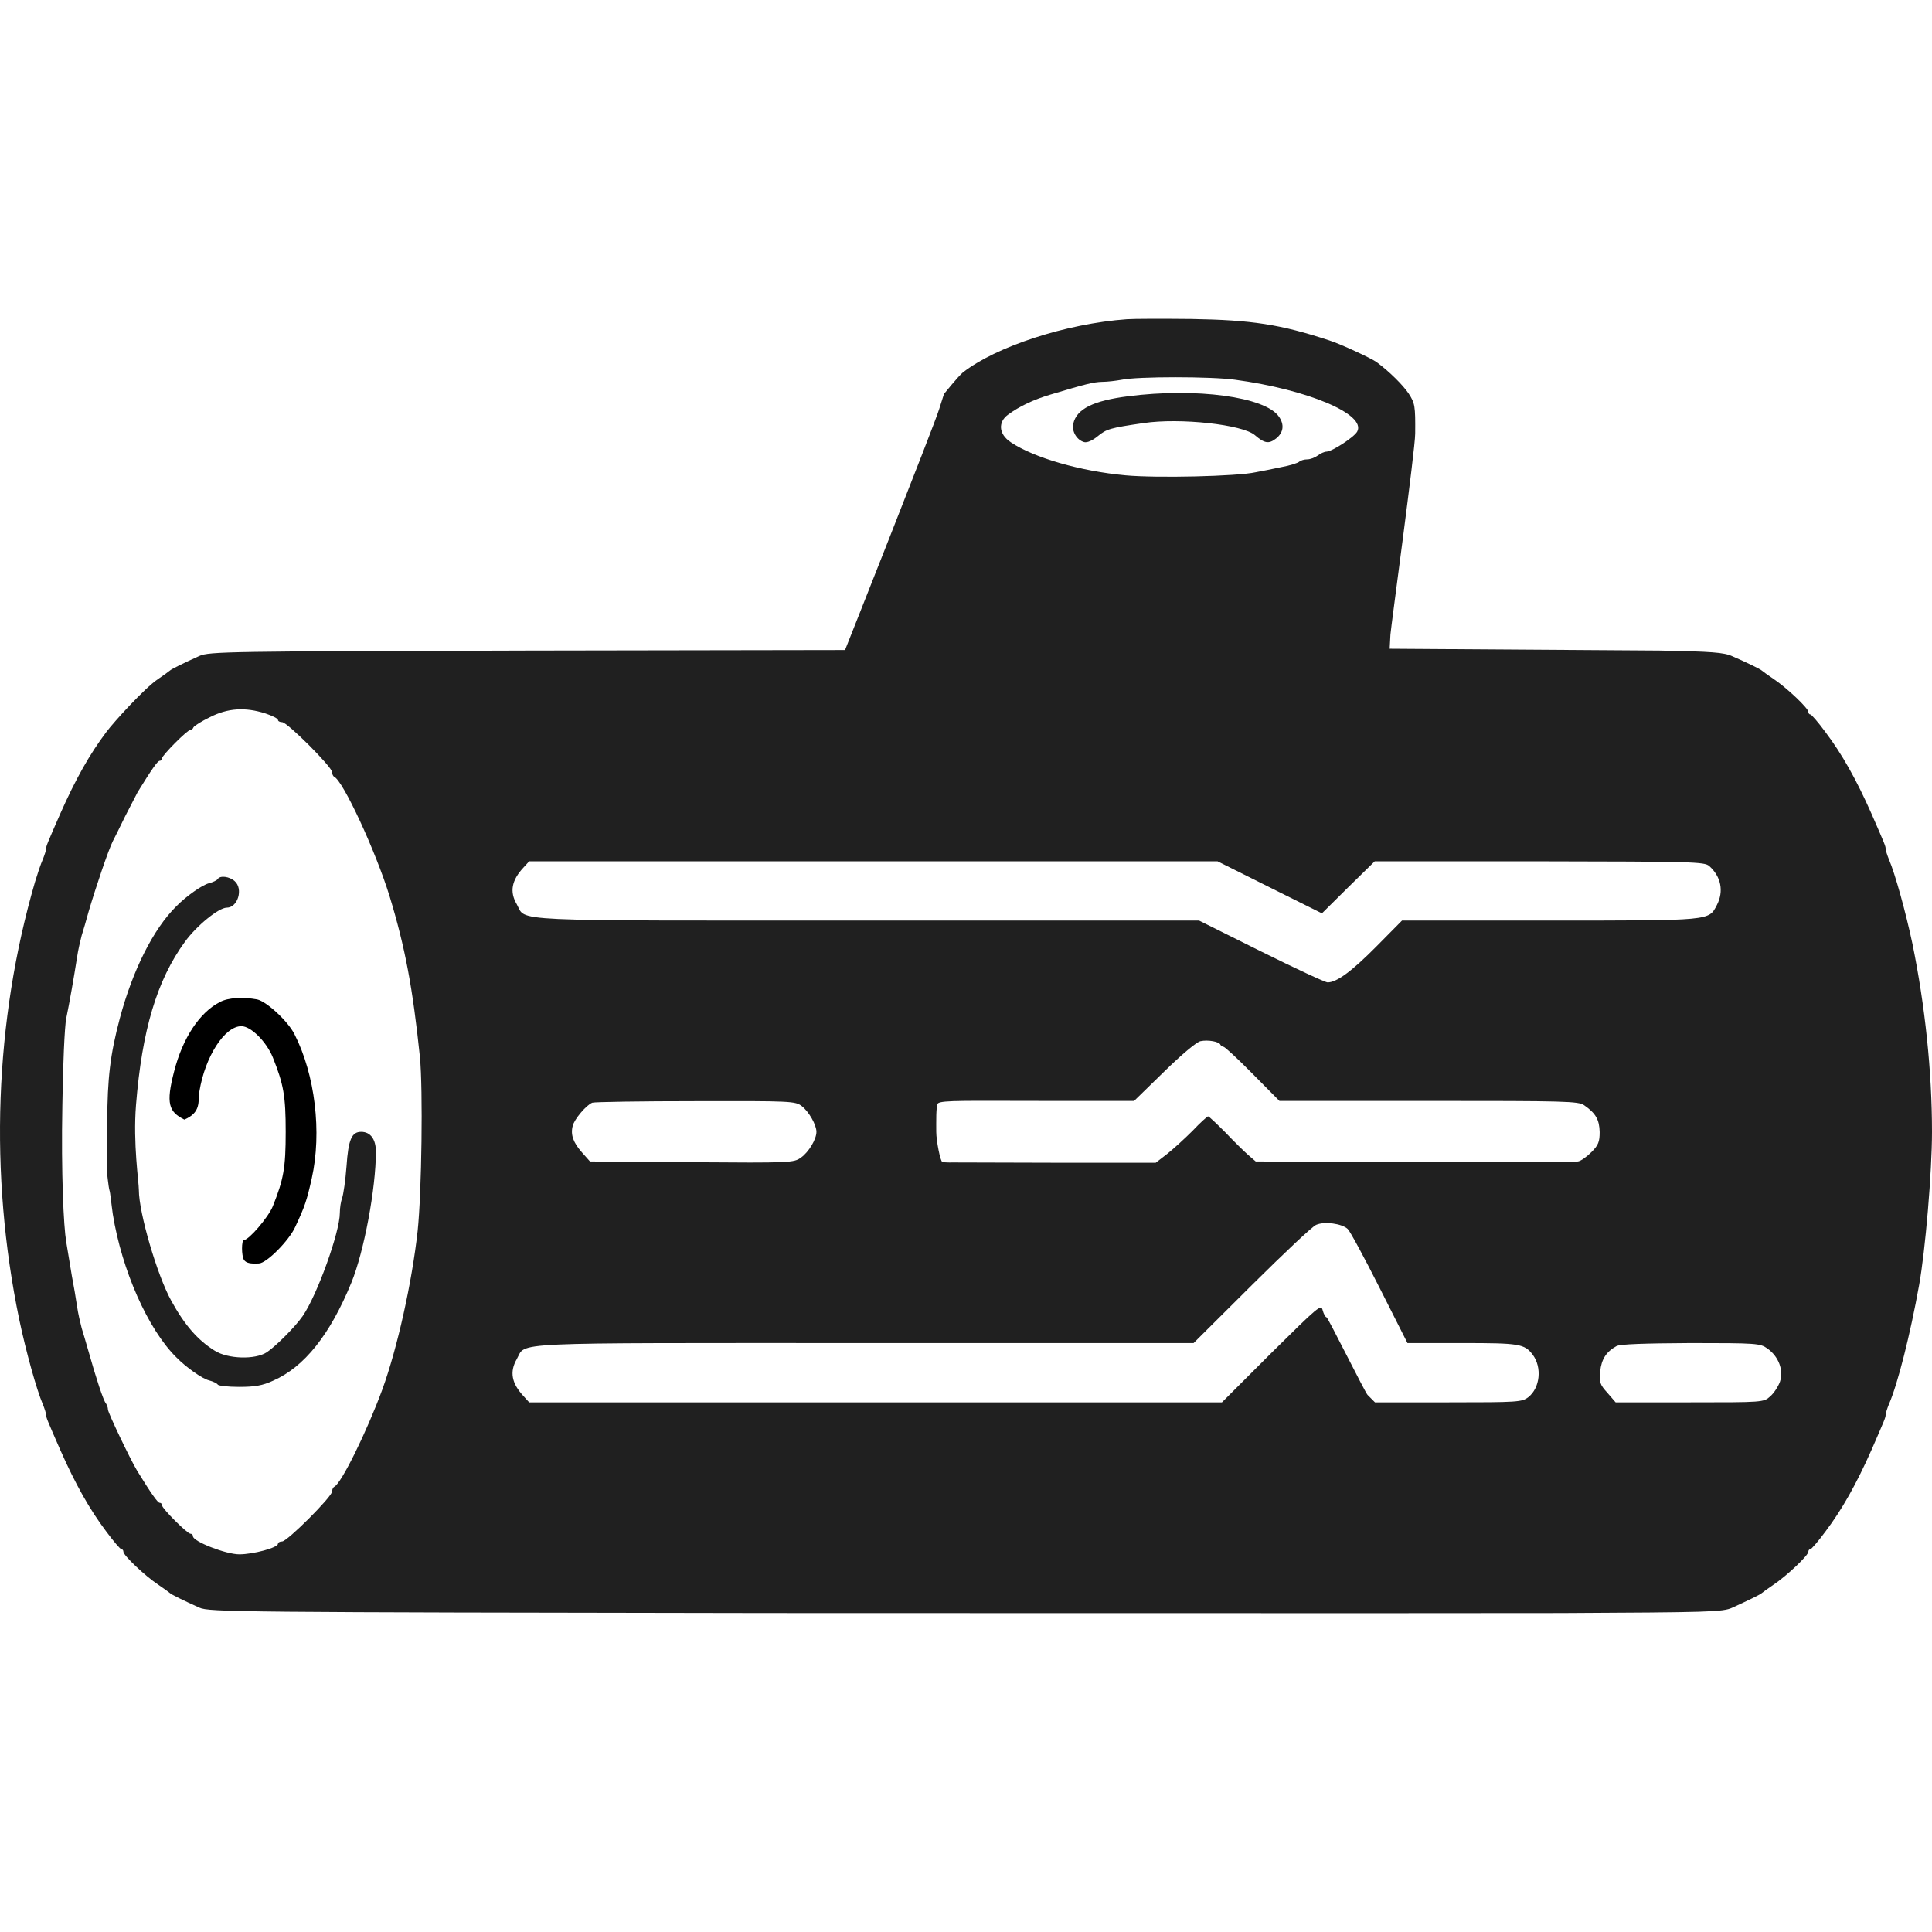
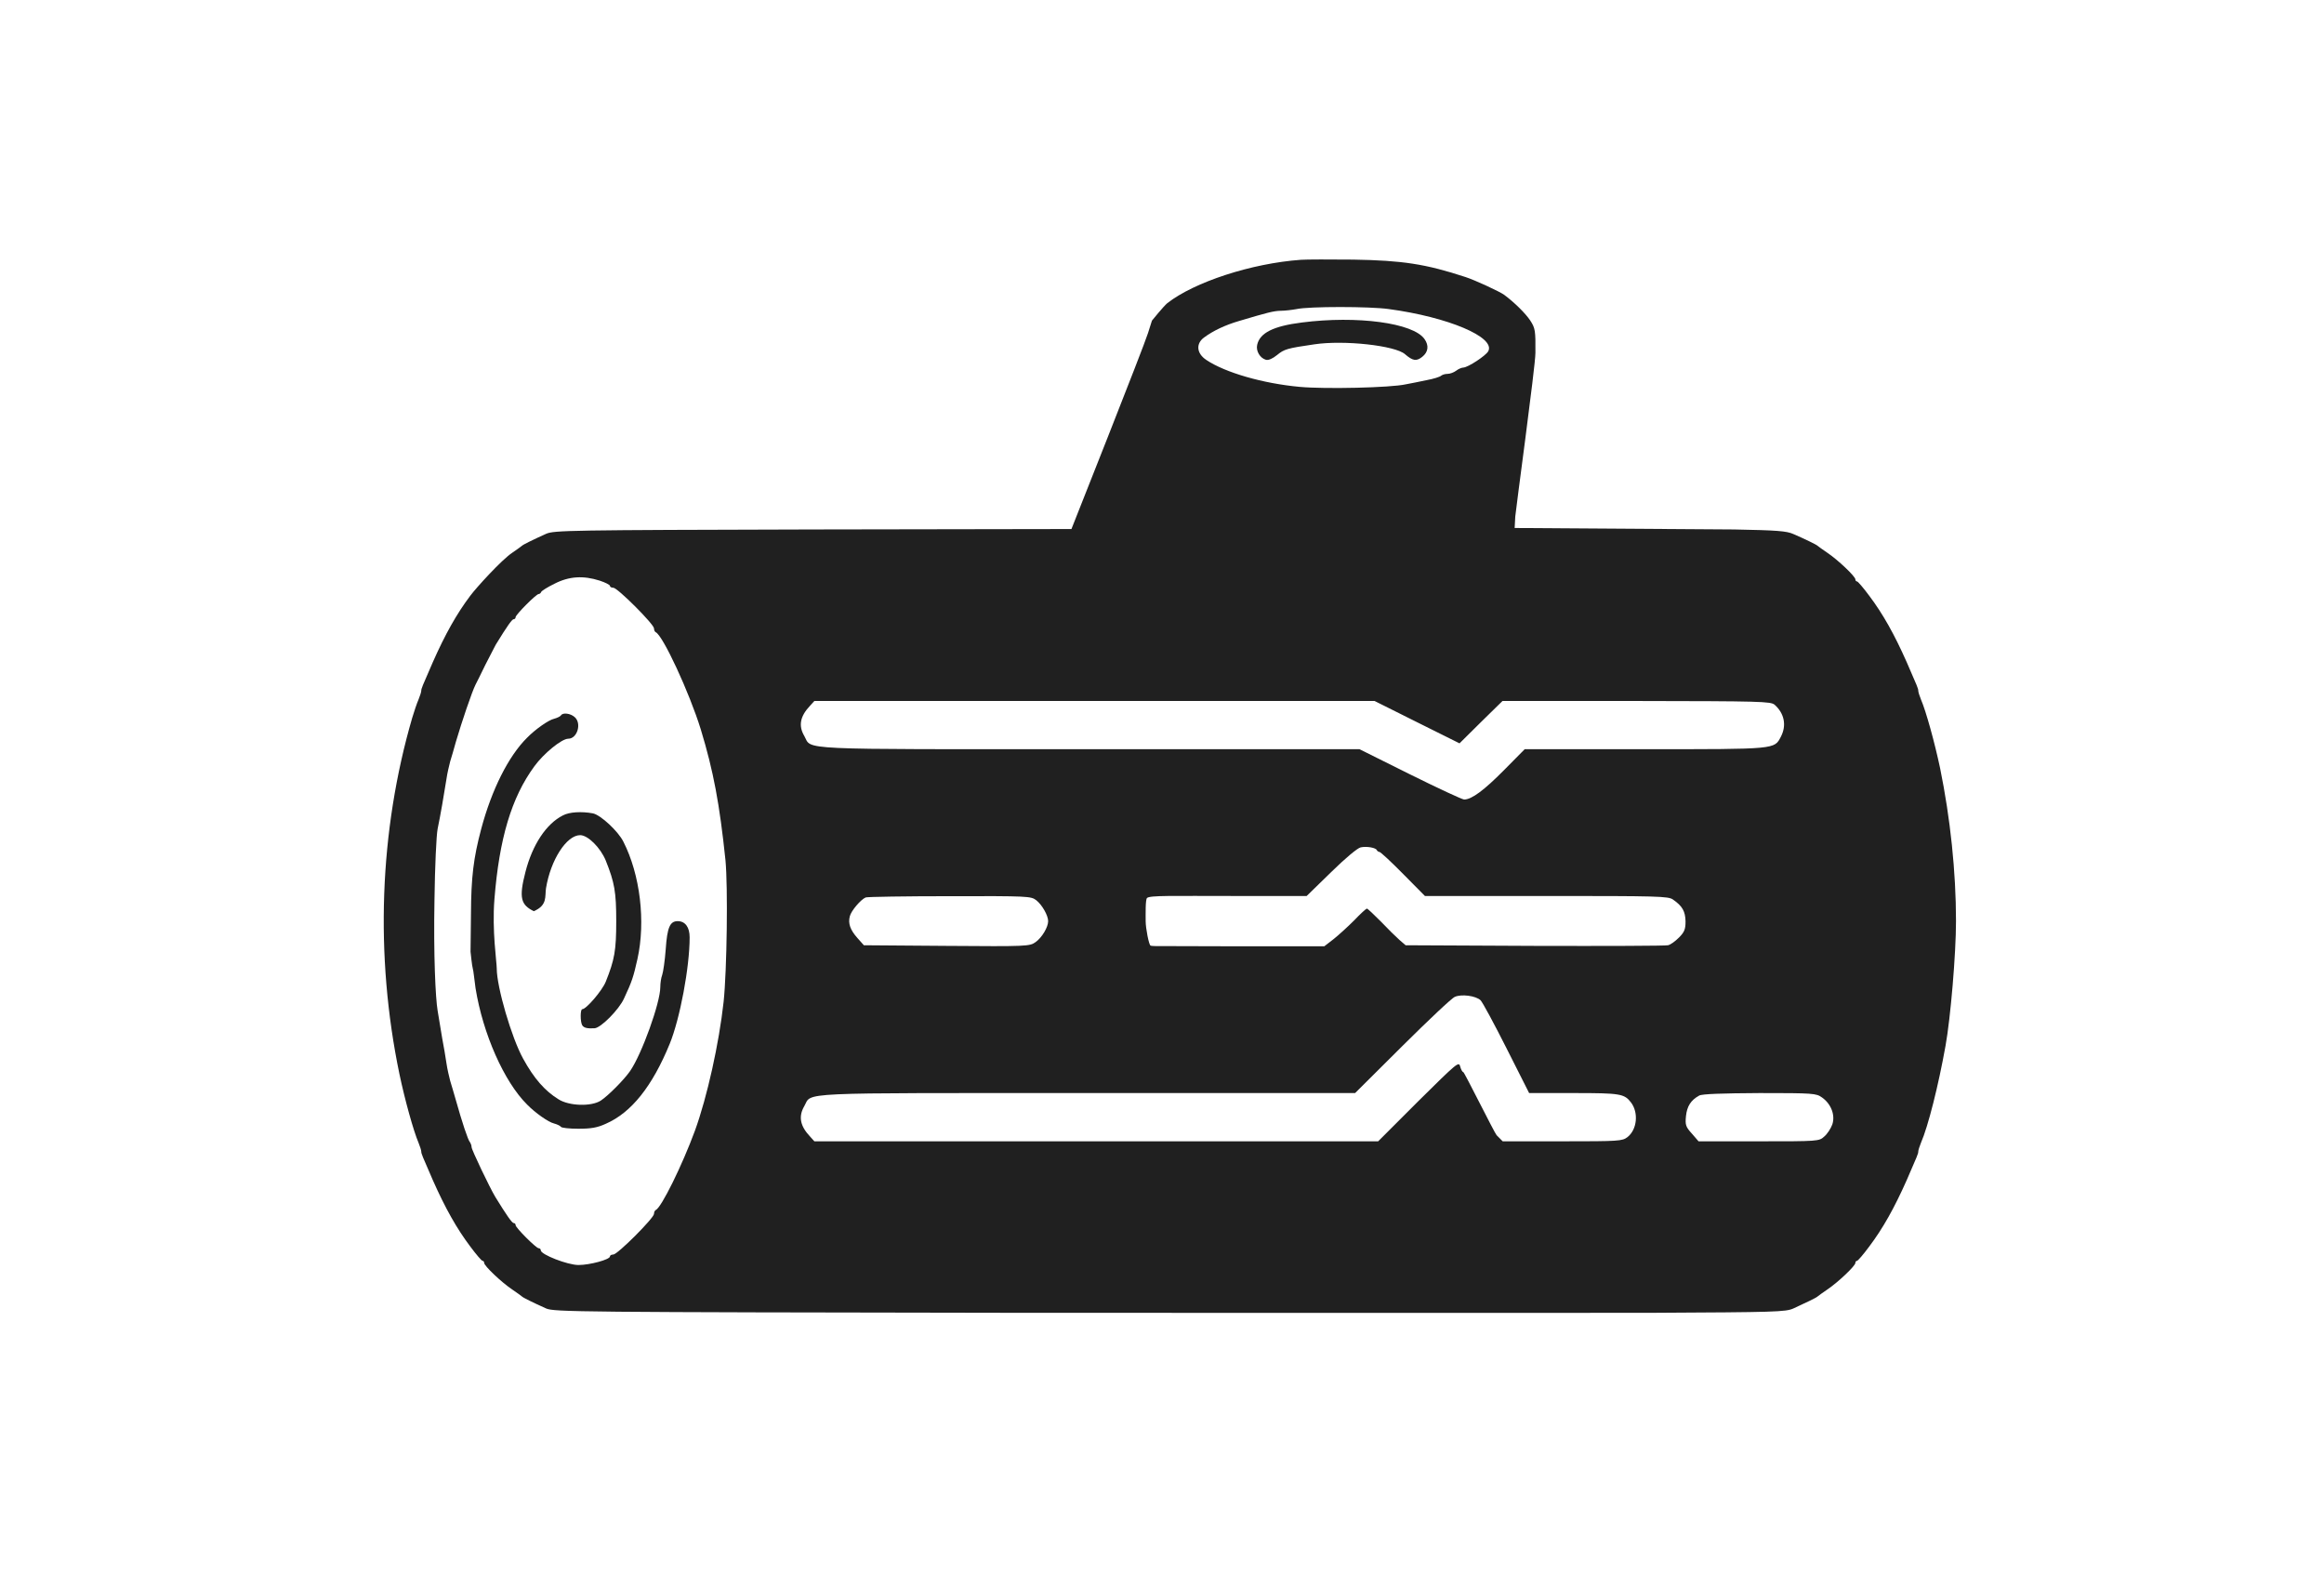
- <svg xmlns="http://www.w3.org/2000/svg" width="48px" height="48px" version="1.1">
-   <path fill="#202020" d="M27.997,7.931c-1.51,0.109 -3.251,0.679 -4.077,1.325c-0.115,0.096 -0.467,0.532 -0.467,0.532l-0.122,0.384c-0.128,0.416 -2.336,5.978 -2.336,5.978l-7.893,0.013c-7.444,0.019 -7.905,0.025 -8.148,0.134c-0.397,0.179 -0.698,0.327 -0.736,0.365c-0.019,0.019 -0.154,0.115 -0.294,0.211c-0.327,0.218 -1.101,1.069 -1.281,1.312c-0.416,0.551 -0.768,1.178 -1.145,2.03c-0.327,0.748 -0.352,0.806 -0.352,0.87c-0,0.038 -0.039,0.16 -0.084,0.269c-0.051,0.115 -0.134,0.365 -0.192,0.557c-1.005,3.45 -1.145,7.252 -0.39,10.881c0.166,0.788 0.429,1.735 0.582,2.093c0.045,0.109 0.084,0.231 0.084,0.269c-0,0.064 0.025,0.122 0.352,0.871c0.377,0.851 0.729,1.478 1.145,2.029c0.18,0.243 0.346,0.435 0.372,0.435c0.032,0 0.051,0.032 0.051,0.064c-0,0.09 0.531,0.595 0.858,0.813c0.14,0.096 0.275,0.192 0.294,0.211c0.038,0.039 0.339,0.186 0.736,0.365c0.243,0.109 0.928,0.115 14.133,0.134c0,0 17.494,0.007 19.696,0c3.687,-0.019 4.019,-0.025 4.256,-0.134c0.391,-0.179 0.698,-0.326 0.736,-0.365c0.02,-0.019 0.154,-0.115 0.295,-0.211c0.326,-0.218 0.858,-0.723 0.858,-0.813c-0,-0.032 0.019,-0.064 0.051,-0.064c0.025,0 0.192,-0.192 0.371,-0.435c0.416,-0.551 0.768,-1.178 1.146,-2.029c0.326,-0.749 0.352,-0.807 0.352,-0.871c-0,-0.038 0.038,-0.16 0.083,-0.269c0.218,-0.499 0.531,-1.741 0.749,-2.957c0.154,-0.851 0.32,-2.81 0.32,-3.808c-0,-1.505 -0.173,-3.143 -0.486,-4.673c-0.167,-0.787 -0.429,-1.735 -0.583,-2.093c-0.045,-0.109 -0.083,-0.231 -0.083,-0.269c-0,-0.064 -0.026,-0.122 -0.352,-0.87c-0.378,-0.852 -0.73,-1.479 -1.146,-2.03c-0.179,-0.243 -0.346,-0.435 -0.371,-0.435c-0.032,0 -0.051,-0.032 -0.051,-0.064c-0,-0.089 -0.532,-0.595 -0.858,-0.813c-0.141,-0.096 -0.275,-0.192 -0.295,-0.211c-0.038,-0.038 -0.384,-0.205 -0.736,-0.358c-0.211,-0.096 -0.512,-0.116 -1.811,-0.141l-6.702,-0.045l0.019,-0.352c0.013,-0.192 0.615,-4.589 0.615,-4.993c0.006,-0.691 -0.007,-0.755 -0.16,-0.992c-0.141,-0.211 -0.474,-0.544 -0.794,-0.781c-0.128,-0.096 -0.902,-0.454 -1.184,-0.544c-1.21,-0.397 -1.92,-0.506 -3.425,-0.531c-0.704,-0.007 -1.421,-0.007 -1.6,0.006Zm2.689,1.504c1.805,0.244 3.264,0.858 3.034,1.287c-0.071,0.134 -0.615,0.493 -0.762,0.499c-0.051,0 -0.154,0.045 -0.218,0.096c-0.07,0.052 -0.185,0.096 -0.262,0.096c-0.077,0 -0.16,0.026 -0.199,0.058c-0.032,0.032 -0.23,0.096 -0.441,0.134c-0.211,0.045 -0.499,0.103 -0.64,0.128c-0.455,0.103 -2.465,0.148 -3.233,0.077c-1.12,-0.102 -2.272,-0.435 -2.848,-0.819c-0.32,-0.211 -0.314,-0.512 -0.077,-0.685c0.282,-0.211 0.653,-0.384 1.069,-0.506c0.877,-0.262 1.056,-0.307 1.274,-0.313c0.128,-0 0.345,-0.026 0.486,-0.052c0.384,-0.083 2.228,-0.083 2.817,0Zm-24.093,8.29c0.173,0.057 0.313,0.128 0.313,0.16c0,0.032 0.045,0.057 0.103,0.057c0.128,0 1.242,1.114 1.242,1.242c-0,0.051 0.025,0.102 0.051,0.115c0.217,0.09 1.03,1.844 1.376,2.964c0.39,1.28 0.576,2.285 0.755,4c0.077,0.807 0.045,3.348 -0.057,4.321c-0.141,1.274 -0.5,2.9 -0.877,3.937c-0.384,1.043 -1.024,2.349 -1.197,2.419c-0.026,0.013 -0.051,0.064 -0.051,0.115c-0,0.128 -1.114,1.242 -1.242,1.242c-0.058,0 -0.103,0.026 -0.103,0.058c0,0.096 -0.614,0.262 -0.96,0.262c-0.333,0 -1.152,-0.32 -1.152,-0.448c0,-0.038 -0.026,-0.064 -0.064,-0.064c-0.077,0 -0.704,-0.627 -0.704,-0.704c-0,-0.038 -0.026,-0.064 -0.058,-0.064c-0.051,-0 -0.217,-0.237 -0.563,-0.8c-0.173,-0.288 -0.723,-1.44 -0.723,-1.517c-0,-0.051 -0.026,-0.115 -0.051,-0.154c-0.058,-0.057 -0.244,-0.621 -0.436,-1.306c-0.057,-0.192 -0.128,-0.448 -0.166,-0.563c-0.032,-0.122 -0.09,-0.365 -0.115,-0.544c-0.026,-0.186 -0.084,-0.518 -0.128,-0.749c-0.039,-0.23 -0.103,-0.614 -0.141,-0.851c-0.064,-0.378 -0.128,-1.69 -0.096,-3.393c0.013,-0.992 0.057,-1.965 0.096,-2.157c0.083,-0.397 0.192,-1.024 0.269,-1.517c0.025,-0.179 0.083,-0.422 0.115,-0.544c0.038,-0.115 0.115,-0.384 0.173,-0.595c0.179,-0.608 0.493,-1.536 0.601,-1.748c0.032,-0.057 0.167,-0.332 0.301,-0.608c0.141,-0.275 0.282,-0.55 0.314,-0.608c0.358,-0.582 0.499,-0.781 0.55,-0.781c0.032,0 0.058,-0.025 0.058,-0.064c-0,-0.07 0.627,-0.704 0.704,-0.704c0.026,0 0.064,-0.025 0.077,-0.064c0.013,-0.032 0.192,-0.147 0.403,-0.249c0.448,-0.231 0.883,-0.256 1.383,-0.096Zm24.95,4.32l1.3,0.647l0.653,-0.647l0.659,-0.646l4.09,-0c3.815,0.006 4.097,0.013 4.218,0.115c0.295,0.262 0.371,0.627 0.192,0.973c-0.205,0.39 -0.115,0.384 -4.148,0.384l-3.674,-0l-0.633,0.64c-0.608,0.614 -0.986,0.896 -1.216,0.896c-0.058,0 -0.801,-0.346 -1.652,-0.768l-1.542,-0.768l-8.238,-0c-9.109,-0 -8.469,0.032 -8.712,-0.403c-0.186,-0.314 -0.128,-0.602 0.173,-0.922l0.134,-0.147l17.103,-0l1.293,0.646Zm-1.222,3.911c0.013,0.026 0.051,0.051 0.077,0.051c0.032,0 0.358,0.301 0.723,0.672l0.666,0.673l3.712,-0c3.399,-0 3.719,0.006 3.86,0.108c0.288,0.199 0.377,0.359 0.384,0.666c-0,0.237 -0.032,0.326 -0.199,0.493c-0.115,0.115 -0.262,0.224 -0.339,0.237c-0.07,0.019 -1.907,0.025 -4.071,0.019l-3.936,-0.019l-0.186,-0.16c-0.102,-0.09 -0.358,-0.34 -0.57,-0.564c-0.217,-0.217 -0.403,-0.396 -0.428,-0.396c-0.02,-0 -0.199,0.16 -0.385,0.358c-0.192,0.192 -0.48,0.455 -0.633,0.576l-0.282,0.218l-2.503,-0l-2.502,-0.007c-0,0 -0.252,0.006 -0.297,-0.014c-0.051,-0.012 -0.151,-0.53 -0.151,-0.747c-0,-0.218 -0.01,-0.655 0.041,-0.706c0.083,-0.084 0.778,-0.062 2.66,-0.062l2.214,-0l0.749,-0.73c0.423,-0.416 0.813,-0.743 0.903,-0.755c0.186,-0.039 0.467,0.012 0.493,0.089Zm-10.402,1.524c0.18,0.14 0.365,0.467 0.365,0.64c0,0.185 -0.192,0.505 -0.384,0.64c-0.179,0.128 -0.249,0.134 -2.714,0.115l-2.528,-0.019l-0.199,-0.224c-0.217,-0.244 -0.288,-0.442 -0.23,-0.66c0.038,-0.166 0.339,-0.518 0.486,-0.576c0.052,-0.019 1.21,-0.038 2.567,-0.038c2.388,-0.006 2.477,-0 2.637,0.122Zm13.564,3.053c0.057,0.051 0.416,0.717 0.794,1.466l0.691,1.369l1.363,0c1.421,0 1.543,0.02 1.748,0.288c0.236,0.314 0.185,0.826 -0.109,1.057c-0.16,0.121 -0.25,0.128 -1.984,0.128l-1.825,-0l-0.185,-0.186c-0.063,-0.063 -0.986,-1.927 -1.018,-1.927c-0.026,0 -0.07,-0.077 -0.096,-0.173c-0.038,-0.16 -0.096,-0.108 -1.274,1.057l-1.229,1.229l-17.212,-0l-0.134,-0.148c-0.301,-0.32 -0.359,-0.608 -0.173,-0.928c0.243,-0.429 -0.39,-0.397 8.635,-0.397l8.18,0l1.447,-1.44c0.793,-0.787 1.51,-1.466 1.6,-1.498c0.205,-0.089 0.634,-0.032 0.781,0.103Zm10.427,2.97c0.281,0.198 0.409,0.544 0.313,0.825c-0.044,0.122 -0.153,0.289 -0.243,0.365c-0.16,0.148 -0.185,0.148 -2.003,0.148l-1.837,-0l-0.205,-0.237c-0.186,-0.205 -0.205,-0.263 -0.179,-0.532c0.032,-0.3 0.147,-0.486 0.403,-0.627c0.083,-0.051 0.704,-0.07 1.843,-0.077c1.645,0 1.729,0.007 1.908,0.135Z" style="fill:#202020;fill-rule:nonzero;" />
-   <path d="M28.029,9.845c-0.864,0.109 -1.28,0.314 -1.363,0.679c-0.045,0.185 0.083,0.409 0.269,0.46c0.077,0.02 0.205,-0.038 0.339,-0.147c0.218,-0.179 0.307,-0.205 1.139,-0.326c0.909,-0.135 2.465,0.038 2.765,0.301c0.237,0.204 0.346,0.224 0.525,0.083c0.186,-0.147 0.212,-0.346 0.071,-0.544c-0.339,-0.493 -2.055,-0.723 -3.745,-0.506Z" style="fill:#202020;fill-rule:nonzero;" />
-   <path d="M5.409,21.84c-0.02,0.032 -0.116,0.077 -0.212,0.103c-0.166,0.038 -0.569,0.32 -0.819,0.576c-0.57,0.563 -1.082,1.587 -1.402,2.784c-0.237,0.896 -0.307,1.466 -0.313,2.599l-0.013,1.152c-0,0 0.045,0.444 0.07,0.521c0.019,0.045 0.045,0.33 0.083,0.593c0.224,1.389 0.871,2.855 1.575,3.552c0.25,0.256 0.653,0.538 0.819,0.576c0.096,0.026 0.192,0.071 0.212,0.103c0.019,0.032 0.256,0.058 0.531,0.058c0.39,-0 0.582,-0.032 0.845,-0.154c0.774,-0.339 1.414,-1.139 1.946,-2.439c0.313,-0.768 0.608,-2.336 0.608,-3.251c-0,-0.308 -0.135,-0.493 -0.365,-0.493c-0.237,-0 -0.32,0.192 -0.365,0.857c-0.026,0.346 -0.077,0.698 -0.109,0.788c-0.032,0.083 -0.057,0.249 -0.057,0.371c-0,0.474 -0.564,2.042 -0.922,2.56c-0.186,0.269 -0.672,0.756 -0.896,0.903c-0.288,0.185 -0.96,0.166 -1.287,-0.039c-0.416,-0.256 -0.749,-0.633 -1.082,-1.241c-0.352,-0.634 -0.806,-2.189 -0.806,-2.753c-0,-0.198 -0.147,-1.152 -0.071,-2.112c0.148,-1.856 0.519,-3.104 1.217,-4.058c0.288,-0.397 0.838,-0.845 1.037,-0.845c0.275,-0 0.416,-0.467 0.198,-0.659c-0.128,-0.116 -0.365,-0.148 -0.422,-0.052Z" style="fill:#202020;fill-rule:nonzero;" />
-   <path d="M5.466,24.894c-0.506,0.256 -0.928,0.896 -1.139,1.721c-0.211,0.807 -0.133,1.009 0.254,1.201c0.423,-0.182 0.335,-0.445 0.373,-0.701c0.141,-0.864 0.627,-1.62 1.043,-1.62c0.237,0 0.621,0.384 0.781,0.775c0.269,0.672 0.32,0.96 0.32,1.85c0,0.896 -0.051,1.177 -0.32,1.849c-0.108,0.269 -0.595,0.839 -0.717,0.839c-0.064,0 -0.064,0.39 0,0.493c0.052,0.077 0.154,0.102 0.372,0.089c0.192,-0.006 0.749,-0.569 0.902,-0.908c0.243,-0.519 0.288,-0.66 0.41,-1.204c0.256,-1.146 0.083,-2.579 -0.429,-3.584c-0.16,-0.32 -0.691,-0.813 -0.928,-0.864c-0.346,-0.064 -0.723,-0.045 -0.922,0.064Z" />
+ <svg xmlns="http://www.w3.org/2000/svg" with="48px" height="48px" version="1.1">
+   <g fill="#202020">
+     <path d="M27.997,7.931c-1.51,0.109 -3.251,0.679 -4.077,1.325c-0.115,0.096 -0.467,0.532 -0.467,0.532l-0.122,0.384c-0.128,0.416 -2.336,5.978 -2.336,5.978l-7.893,0.013c-7.444,0.019 -7.905,0.025 -8.148,0.134c-0.397,0.179 -0.698,0.327 -0.736,0.365c-0.019,0.019 -0.154,0.115 -0.294,0.211c-0.327,0.218 -1.101,1.069 -1.281,1.312c-0.416,0.551 -0.768,1.178 -1.145,2.03c-0.327,0.748 -0.352,0.806 -0.352,0.87c-0,0.038 -0.039,0.16 -0.084,0.269c-0.051,0.115 -0.134,0.365 -0.192,0.557c-1.005,3.45 -1.145,7.252 -0.39,10.881c0.166,0.788 0.429,1.735 0.582,2.093c0.045,0.109 0.084,0.231 0.084,0.269c-0,0.064 0.025,0.122 0.352,0.871c0.377,0.851 0.729,1.478 1.145,2.029c0.18,0.243 0.346,0.435 0.372,0.435c0.032,0 0.051,0.032 0.051,0.064c-0,0.09 0.531,0.595 0.858,0.813c0.14,0.096 0.275,0.192 0.294,0.211c0.038,0.039 0.339,0.186 0.736,0.365c0.243,0.109 0.928,0.115 14.133,0.134c0,0 17.494,0.007 19.696,0c3.687,-0.019 4.019,-0.025 4.256,-0.134c0.391,-0.179 0.698,-0.326 0.736,-0.365c0.02,-0.019 0.154,-0.115 0.295,-0.211c0.326,-0.218 0.858,-0.723 0.858,-0.813c-0,-0.032 0.019,-0.064 0.051,-0.064c0.025,0 0.192,-0.192 0.371,-0.435c0.416,-0.551 0.768,-1.178 1.146,-2.029c0.326,-0.749 0.352,-0.807 0.352,-0.871c-0,-0.038 0.038,-0.16 0.083,-0.269c0.218,-0.499 0.531,-1.741 0.749,-2.957c0.154,-0.851 0.32,-2.81 0.32,-3.808c-0,-1.505 -0.173,-3.143 -0.486,-4.673c-0.167,-0.787 -0.429,-1.735 -0.583,-2.093c-0.045,-0.109 -0.083,-0.231 -0.083,-0.269c-0,-0.064 -0.026,-0.122 -0.352,-0.87c-0.378,-0.852 -0.73,-1.479 -1.146,-2.03c-0.179,-0.243 -0.346,-0.435 -0.371,-0.435c-0.032,0 -0.051,-0.032 -0.051,-0.064c-0,-0.089 -0.532,-0.595 -0.858,-0.813c-0.141,-0.096 -0.275,-0.192 -0.295,-0.211c-0.038,-0.038 -0.384,-0.205 -0.736,-0.358c-0.211,-0.096 -0.512,-0.116 -1.811,-0.141l-6.702,-0.045l0.019,-0.352c0.013,-0.192 0.615,-4.589 0.615,-4.993c0.006,-0.691 -0.007,-0.755 -0.16,-0.992c-0.141,-0.211 -0.474,-0.544 -0.794,-0.781c-0.128,-0.096 -0.902,-0.454 -1.184,-0.544c-1.21,-0.397 -1.92,-0.506 -3.425,-0.531c-0.704,-0.007 -1.421,-0.007 -1.6,0.006Zm2.689,1.504c1.805,0.244 3.264,0.858 3.034,1.287c-0.071,0.134 -0.615,0.493 -0.762,0.499c-0.051,0 -0.154,0.045 -0.218,0.096c-0.07,0.052 -0.185,0.096 -0.262,0.096c-0.077,0 -0.16,0.026 -0.199,0.058c-0.032,0.032 -0.23,0.096 -0.441,0.134c-0.211,0.045 -0.499,0.103 -0.64,0.128c-0.455,0.103 -2.465,0.148 -3.233,0.077c-1.12,-0.102 -2.272,-0.435 -2.848,-0.819c-0.32,-0.211 -0.314,-0.512 -0.077,-0.685c0.282,-0.211 0.653,-0.384 1.069,-0.506c0.877,-0.262 1.056,-0.307 1.274,-0.313c0.128,-0 0.345,-0.026 0.486,-0.052c0.384,-0.083 2.228,-0.083 2.817,0Zm-24.093,8.29c0.173,0.057 0.313,0.128 0.313,0.16c0,0.032 0.045,0.057 0.103,0.057c0.128,0 1.242,1.114 1.242,1.242c-0,0.051 0.025,0.102 0.051,0.115c0.217,0.09 1.03,1.844 1.376,2.964c0.39,1.28 0.576,2.285 0.755,4c0.077,0.807 0.045,3.348 -0.057,4.321c-0.141,1.274 -0.5,2.9 -0.877,3.937c-0.384,1.043 -1.024,2.349 -1.197,2.419c-0.026,0.013 -0.051,0.064 -0.051,0.115c-0,0.128 -1.114,1.242 -1.242,1.242c-0.058,0 -0.103,0.026 -0.103,0.058c0,0.096 -0.614,0.262 -0.96,0.262c-0.333,0 -1.152,-0.32 -1.152,-0.448c0,-0.038 -0.026,-0.064 -0.064,-0.064c-0.077,0 -0.704,-0.627 -0.704,-0.704c-0,-0.038 -0.026,-0.064 -0.058,-0.064c-0.051,-0 -0.217,-0.237 -0.563,-0.8c-0.173,-0.288 -0.723,-1.44 -0.723,-1.517c-0,-0.051 -0.026,-0.115 -0.051,-0.154c-0.058,-0.057 -0.244,-0.621 -0.436,-1.306c-0.057,-0.192 -0.128,-0.448 -0.166,-0.563c-0.032,-0.122 -0.09,-0.365 -0.115,-0.544c-0.026,-0.186 -0.084,-0.518 -0.128,-0.749c-0.039,-0.23 -0.103,-0.614 -0.141,-0.851c-0.064,-0.378 -0.128,-1.69 -0.096,-3.393c0.013,-0.992 0.057,-1.965 0.096,-2.157c0.083,-0.397 0.192,-1.024 0.269,-1.517c0.025,-0.179 0.083,-0.422 0.115,-0.544c0.038,-0.115 0.115,-0.384 0.173,-0.595c0.179,-0.608 0.493,-1.536 0.601,-1.748c0.032,-0.057 0.167,-0.332 0.301,-0.608c0.141,-0.275 0.282,-0.55 0.314,-0.608c0.358,-0.582 0.499,-0.781 0.55,-0.781c0.032,0 0.058,-0.025 0.058,-0.064c-0,-0.07 0.627,-0.704 0.704,-0.704c0.026,0 0.064,-0.025 0.077,-0.064c0.013,-0.032 0.192,-0.147 0.403,-0.249c0.448,-0.231 0.883,-0.256 1.383,-0.096Zm24.95,4.32l1.3,0.647l0.653,-0.647l0.659,-0.646l4.09,-0c3.815,0.006 4.097,0.013 4.218,0.115c0.295,0.262 0.371,0.627 0.192,0.973c-0.205,0.39 -0.115,0.384 -4.148,0.384l-3.674,-0l-0.633,0.64c-0.608,0.614 -0.986,0.896 -1.216,0.896c-0.058,0 -0.801,-0.346 -1.652,-0.768l-1.542,-0.768l-8.238,-0c-9.109,-0 -8.469,0.032 -8.712,-0.403c-0.186,-0.314 -0.128,-0.602 0.173,-0.922l0.134,-0.147l17.103,-0l1.293,0.646Zm-1.222,3.911c0.013,0.026 0.051,0.051 0.077,0.051c0.032,0 0.358,0.301 0.723,0.672l0.666,0.673l3.712,-0c3.399,-0 3.719,0.006 3.86,0.108c0.288,0.199 0.377,0.359 0.384,0.666c-0,0.237 -0.032,0.326 -0.199,0.493c-0.115,0.115 -0.262,0.224 -0.339,0.237c-0.07,0.019 -1.907,0.025 -4.071,0.019l-3.936,-0.019l-0.186,-0.16c-0.102,-0.09 -0.358,-0.34 -0.57,-0.564c-0.217,-0.217 -0.403,-0.396 -0.428,-0.396c-0.02,-0 -0.199,0.16 -0.385,0.358c-0.192,0.192 -0.48,0.455 -0.633,0.576l-0.282,0.218l-2.503,-0l-2.502,-0.007c-0,0 -0.252,0.006 -0.297,-0.014c-0.051,-0.012 -0.151,-0.53 -0.151,-0.747c-0,-0.218 -0.01,-0.655 0.041,-0.706c0.083,-0.084 0.778,-0.062 2.66,-0.062l2.214,-0l0.749,-0.73c0.423,-0.416 0.813,-0.743 0.903,-0.755c0.186,-0.039 0.467,0.012 0.493,0.089Zm-10.402,1.524c0.18,0.14 0.365,0.467 0.365,0.64c0,0.185 -0.192,0.505 -0.384,0.64c-0.179,0.128 -0.249,0.134 -2.714,0.115l-2.528,-0.019l-0.199,-0.224c-0.217,-0.244 -0.288,-0.442 -0.23,-0.66c0.038,-0.166 0.339,-0.518 0.486,-0.576c0.052,-0.019 1.21,-0.038 2.567,-0.038c2.388,-0.006 2.477,-0 2.637,0.122Zm13.564,3.053c0.057,0.051 0.416,0.717 0.794,1.466l0.691,1.369l1.363,0c1.421,0 1.543,0.02 1.748,0.288c0.236,0.314 0.185,0.826 -0.109,1.057c-0.16,0.121 -0.25,0.128 -1.984,0.128l-1.825,-0l-0.185,-0.186c-0.063,-0.063 -0.986,-1.927 -1.018,-1.927c-0.026,0 -0.07,-0.077 -0.096,-0.173c-0.038,-0.16 -0.096,-0.108 -1.274,1.057l-1.229,1.229l-17.212,-0l-0.134,-0.148c-0.301,-0.32 -0.359,-0.608 -0.173,-0.928c0.243,-0.429 -0.39,-0.397 8.635,-0.397l8.18,0l1.447,-1.44c0.793,-0.787 1.51,-1.466 1.6,-1.498c0.205,-0.089 0.634,-0.032 0.781,0.103Zm10.427,2.97c0.281,0.198 0.409,0.544 0.313,0.825c-0.044,0.122 -0.153,0.289 -0.243,0.365c-0.16,0.148 -0.185,0.148 -2.003,0.148l-1.837,-0l-0.205,-0.237c-0.186,-0.205 -0.205,-0.263 -0.179,-0.532c0.032,-0.3 0.147,-0.486 0.403,-0.627c0.083,-0.051 0.704,-0.07 1.843,-0.077c1.645,0 1.729,0.007 1.908,0.135Z" />
+     <path d="M28.029,9.845c-0.864,0.109 -1.28,0.314 -1.363,0.679c-0.045,0.185 0.083,0.409 0.269,0.46c0.077,0.02 0.205,-0.038 0.339,-0.147c0.218,-0.179 0.307,-0.205 1.139,-0.326c0.909,-0.135 2.465,0.038 2.765,0.301c0.237,0.204 0.346,0.224 0.525,0.083c0.186,-0.147 0.212,-0.346 0.071,-0.544c-0.339,-0.493 -2.055,-0.723 -3.745,-0.506Z" />
+     <path d="M5.409,21.84c-0.02,0.032 -0.116,0.077 -0.212,0.103c-0.166,0.038 -0.569,0.32 -0.819,0.576c-0.57,0.563 -1.082,1.587 -1.402,2.784c-0.237,0.896 -0.307,1.466 -0.313,2.599l-0.013,1.152c-0,0 0.045,0.444 0.07,0.521c0.019,0.045 0.045,0.33 0.083,0.593c0.224,1.389 0.871,2.855 1.575,3.552c0.25,0.256 0.653,0.538 0.819,0.576c0.096,0.026 0.192,0.071 0.212,0.103c0.019,0.032 0.256,0.058 0.531,0.058c0.39,-0 0.582,-0.032 0.845,-0.154c0.774,-0.339 1.414,-1.139 1.946,-2.439c0.313,-0.768 0.608,-2.336 0.608,-3.251c-0,-0.308 -0.135,-0.493 -0.365,-0.493c-0.237,-0 -0.32,0.192 -0.365,0.857c-0.026,0.346 -0.077,0.698 -0.109,0.788c-0.032,0.083 -0.057,0.249 -0.057,0.371c-0,0.474 -0.564,2.042 -0.922,2.56c-0.186,0.269 -0.672,0.756 -0.896,0.903c-0.288,0.185 -0.96,0.166 -1.287,-0.039c-0.416,-0.256 -0.749,-0.633 -1.082,-1.241c-0.352,-0.634 -0.806,-2.189 -0.806,-2.753c-0,-0.198 -0.147,-1.152 -0.071,-2.112c0.148,-1.856 0.519,-3.104 1.217,-4.058c0.288,-0.397 0.838,-0.845 1.037,-0.845c0.275,-0 0.416,-0.467 0.198,-0.659c-0.128,-0.116 -0.365,-0.148 -0.422,-0.052Z" style="fill:#202020;fill-rule:nonzero;" />
+     <path d="M5.466,24.894c-0.506,0.256 -0.928,0.896 -1.139,1.721c-0.211,0.807 -0.133,1.009 0.254,1.201c0.423,-0.182 0.335,-0.445 0.373,-0.701c0.141,-0.864 0.627,-1.62 1.043,-1.62c0.237,0 0.621,0.384 0.781,0.775c0.269,0.672 0.32,0.96 0.32,1.85c0,0.896 -0.051,1.177 -0.32,1.849c-0.108,0.269 -0.595,0.839 -0.717,0.839c-0.064,0 -0.064,0.39 0,0.493c0.052,0.077 0.154,0.102 0.372,0.089c0.192,-0.006 0.749,-0.569 0.902,-0.908c0.243,-0.519 0.288,-0.66 0.41,-1.204c0.256,-1.146 0.083,-2.579 -0.429,-3.584c-0.16,-0.32 -0.691,-0.813 -0.928,-0.864c-0.346,-0.064 -0.723,-0.045 -0.922,0.064Z" />
+   </g>
</svg>
